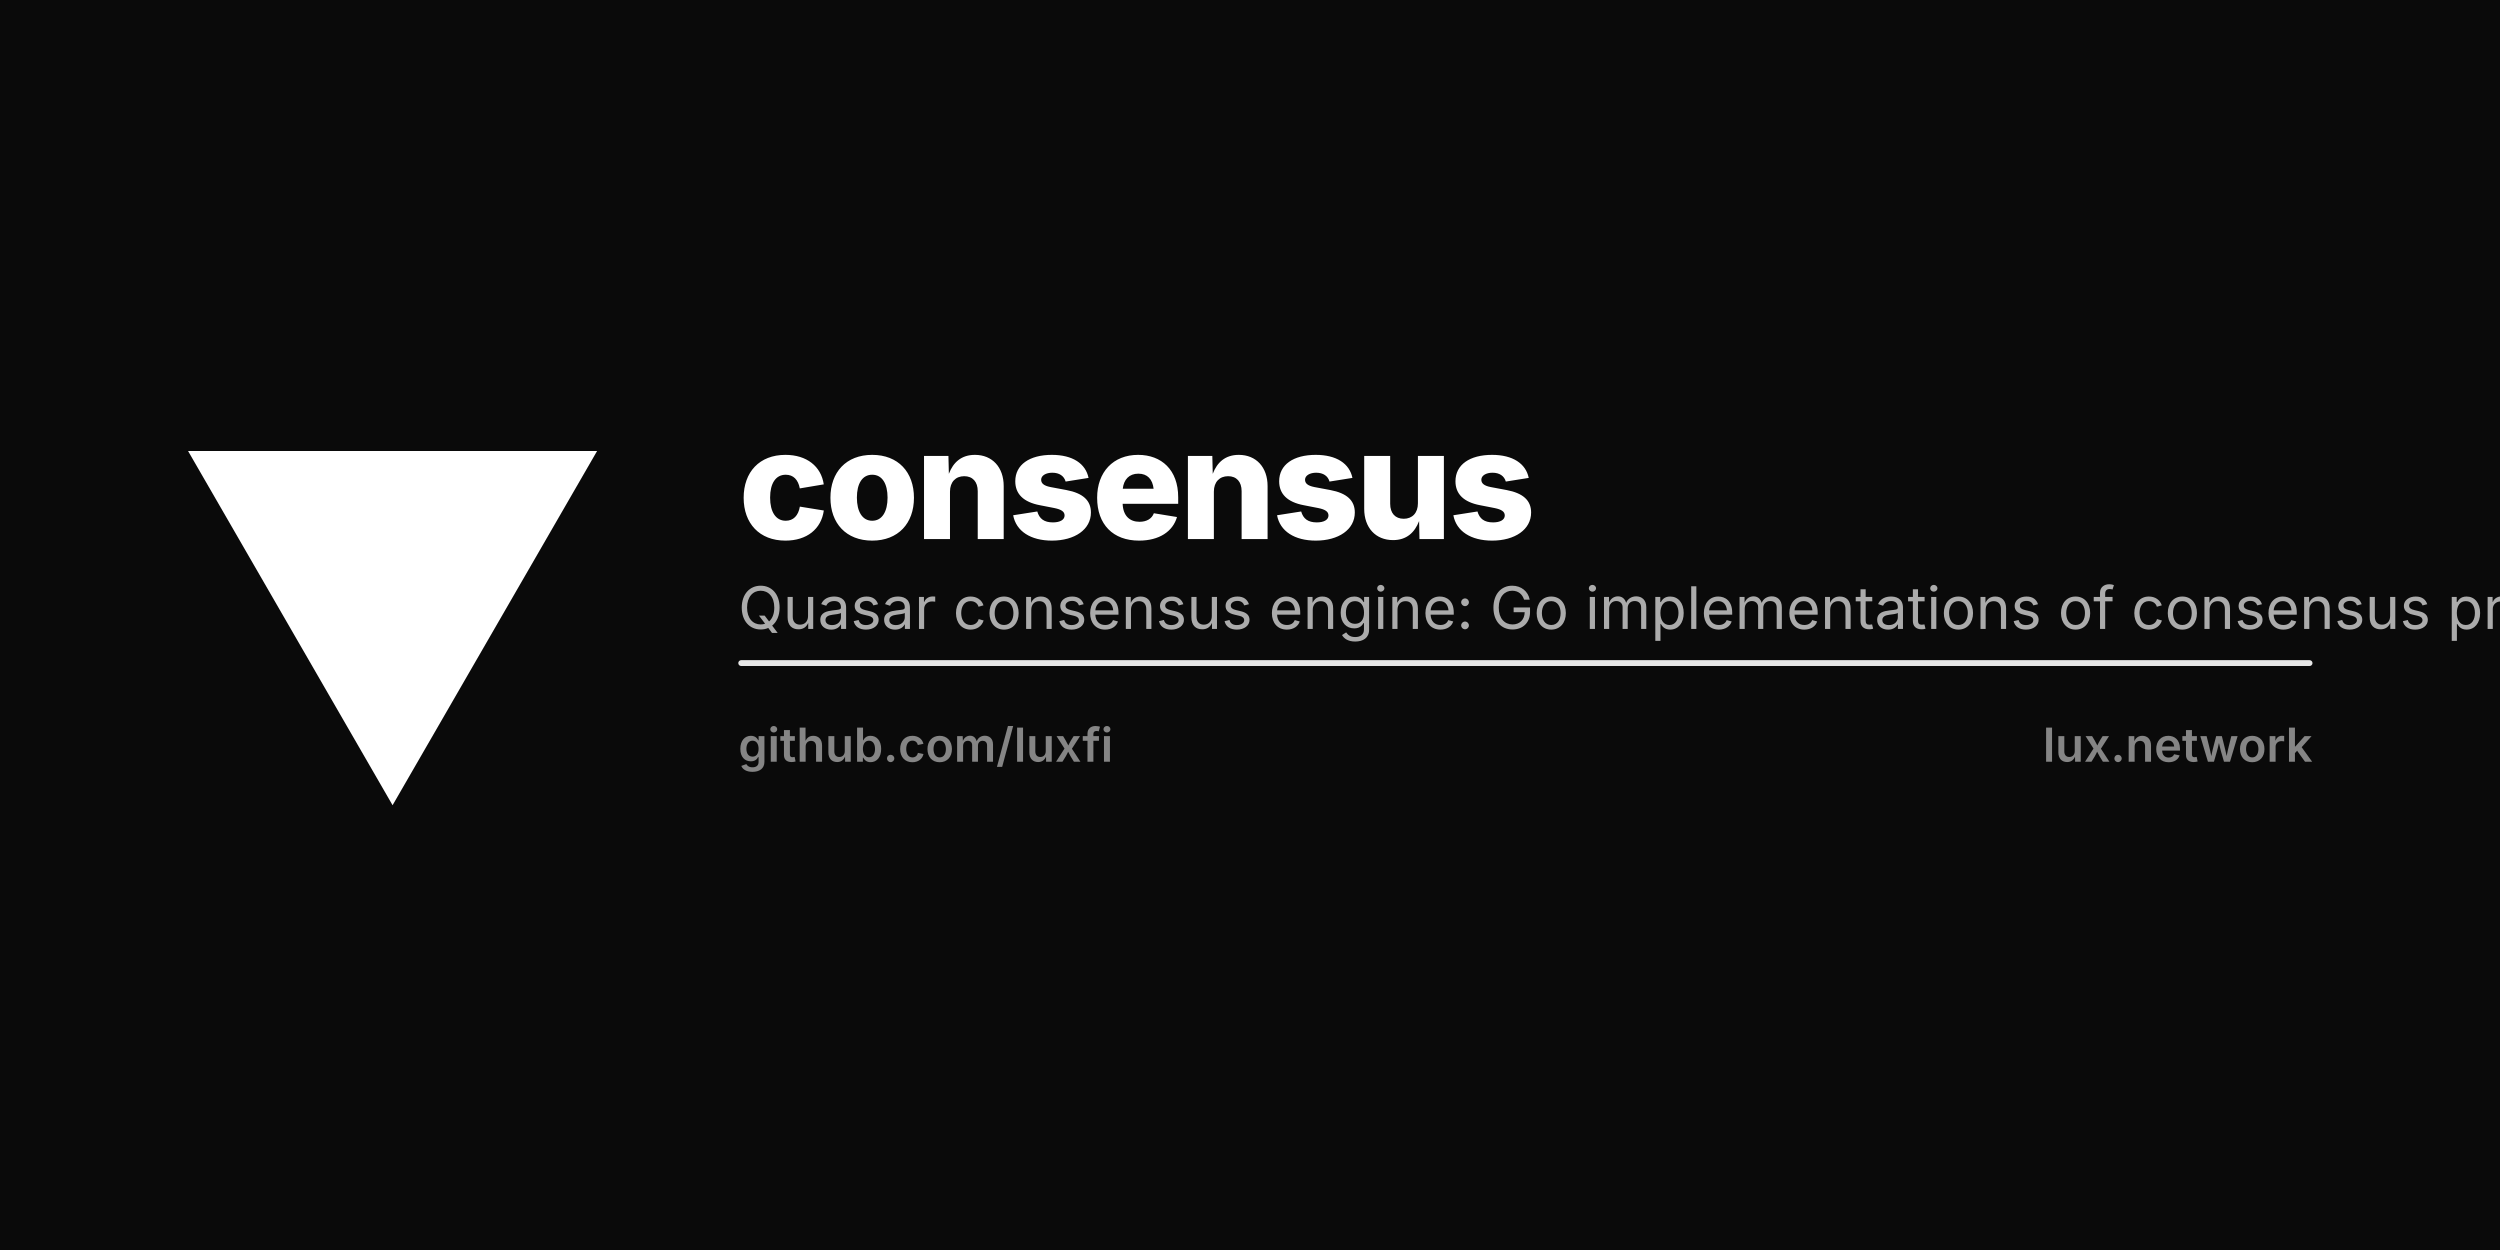
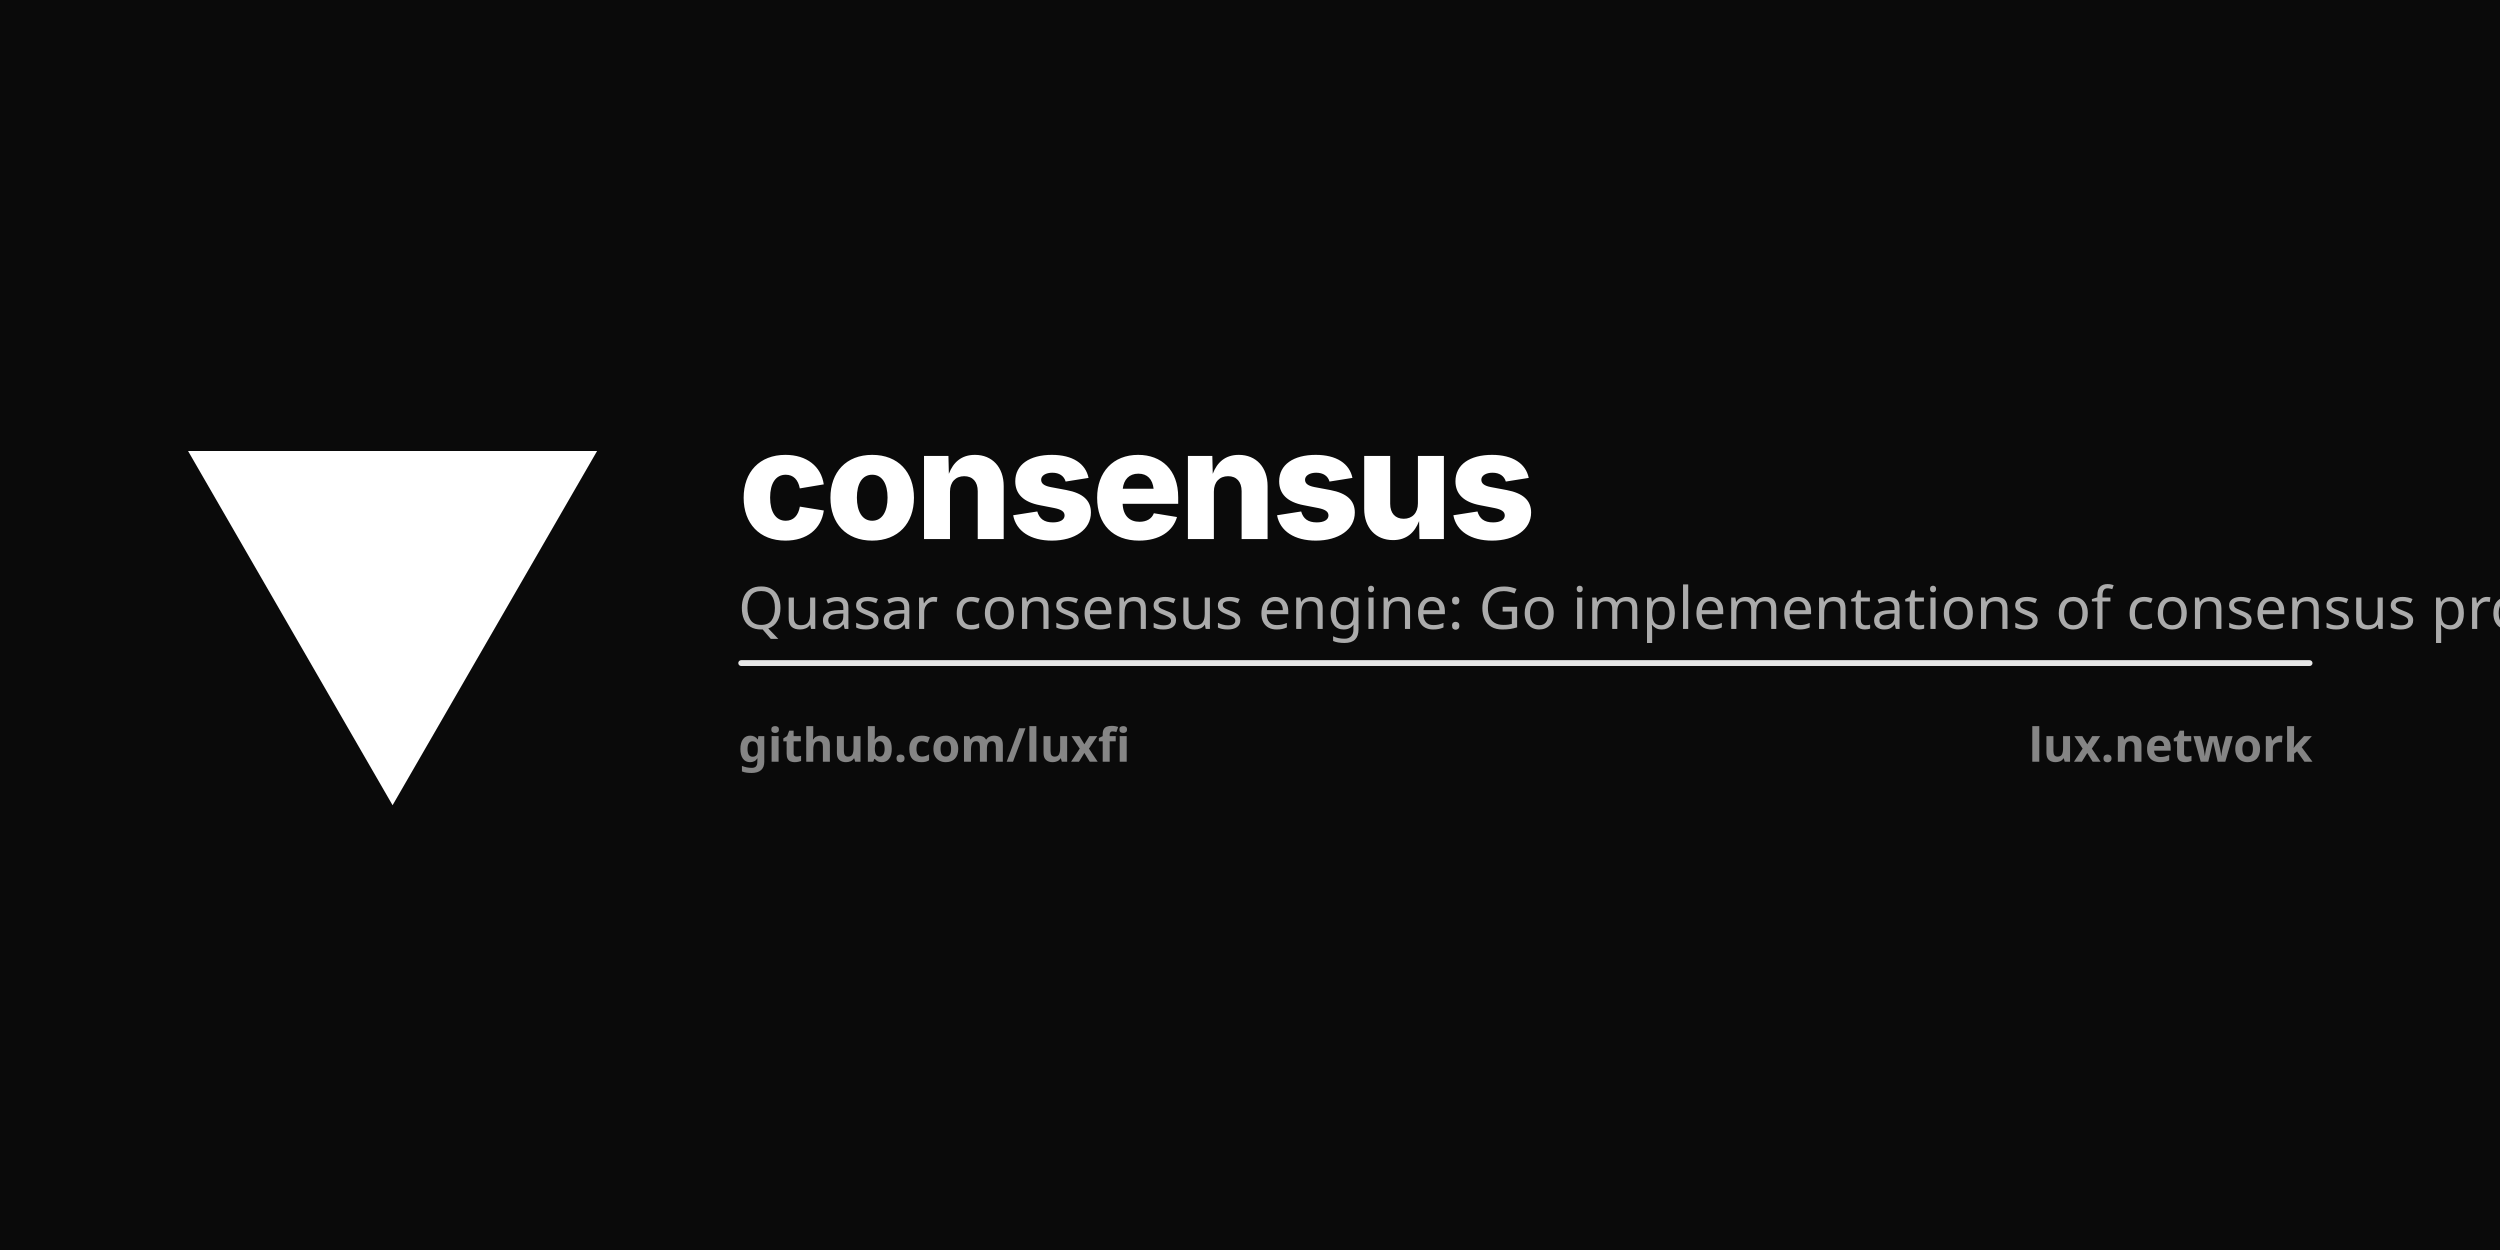
<svg xmlns="http://www.w3.org/2000/svg" width="1280" height="640" viewBox="0 0 1280 640" role="img" aria-label="consensus">
  <rect width="1280" height="640" fill="#0A0A0A" />
  <svg x="96" y="215" width="210" height="210" viewBox="17 26 66 66">
    <path d="M50 88 L17.09 31 L82.91 31 Z" fill="#fff" />
  </svg>
-   <text x="378" y="276" font-family="Inter,system-ui,-apple-system,sans-serif" font-size="78" font-weight="800" letter-spacing="-2" fill="#ffffff">consensus</text>
-   <text x="378" y="322" font-family="Inter,system-ui,sans-serif" font-size="30" fill="#ffffff" opacity=".66">Quasar consensus engine: Go implementations of consensus protocols for…</text>
+   <text x="378" y="276" font-family="Zen,system-ui,-apple-system,sans-serif" font-size="78" font-weight="800" letter-spacing="-2" fill="#ffffff">consensus</text>
+   <text x="378" y="322" font-family="Zen,system-ui,sans-serif" font-size="30" fill="#ffffff" opacity=".66">Quasar consensus engine: Go implementations of consensus protocols for…</text>
  <rect x="378" y="338" width="806" height="3" rx="1.5" fill="#ffffff" opacity=".9" />
-   <text x="378" y="390" font-family="Inter,system-ui,sans-serif" font-size="24" font-weight="600" fill="#ffffff" opacity=".5">github.com/luxfi</text>
-   <text x="1184" y="390" text-anchor="end" font-family="Inter,system-ui,sans-serif" font-size="24" font-weight="600" fill="#ffffff" opacity=".5">lux.network</text>
+   <text x="378" y="390" font-family="Zen,system-ui,sans-serif" font-size="24" font-weight="600" fill="#ffffff" opacity=".5">github.com/luxfi</text>
+   <text x="1184" y="390" text-anchor="end" font-family="Zen,system-ui,sans-serif" font-size="24" font-weight="600" fill="#ffffff" opacity=".5">lux.network</text>
</svg>
